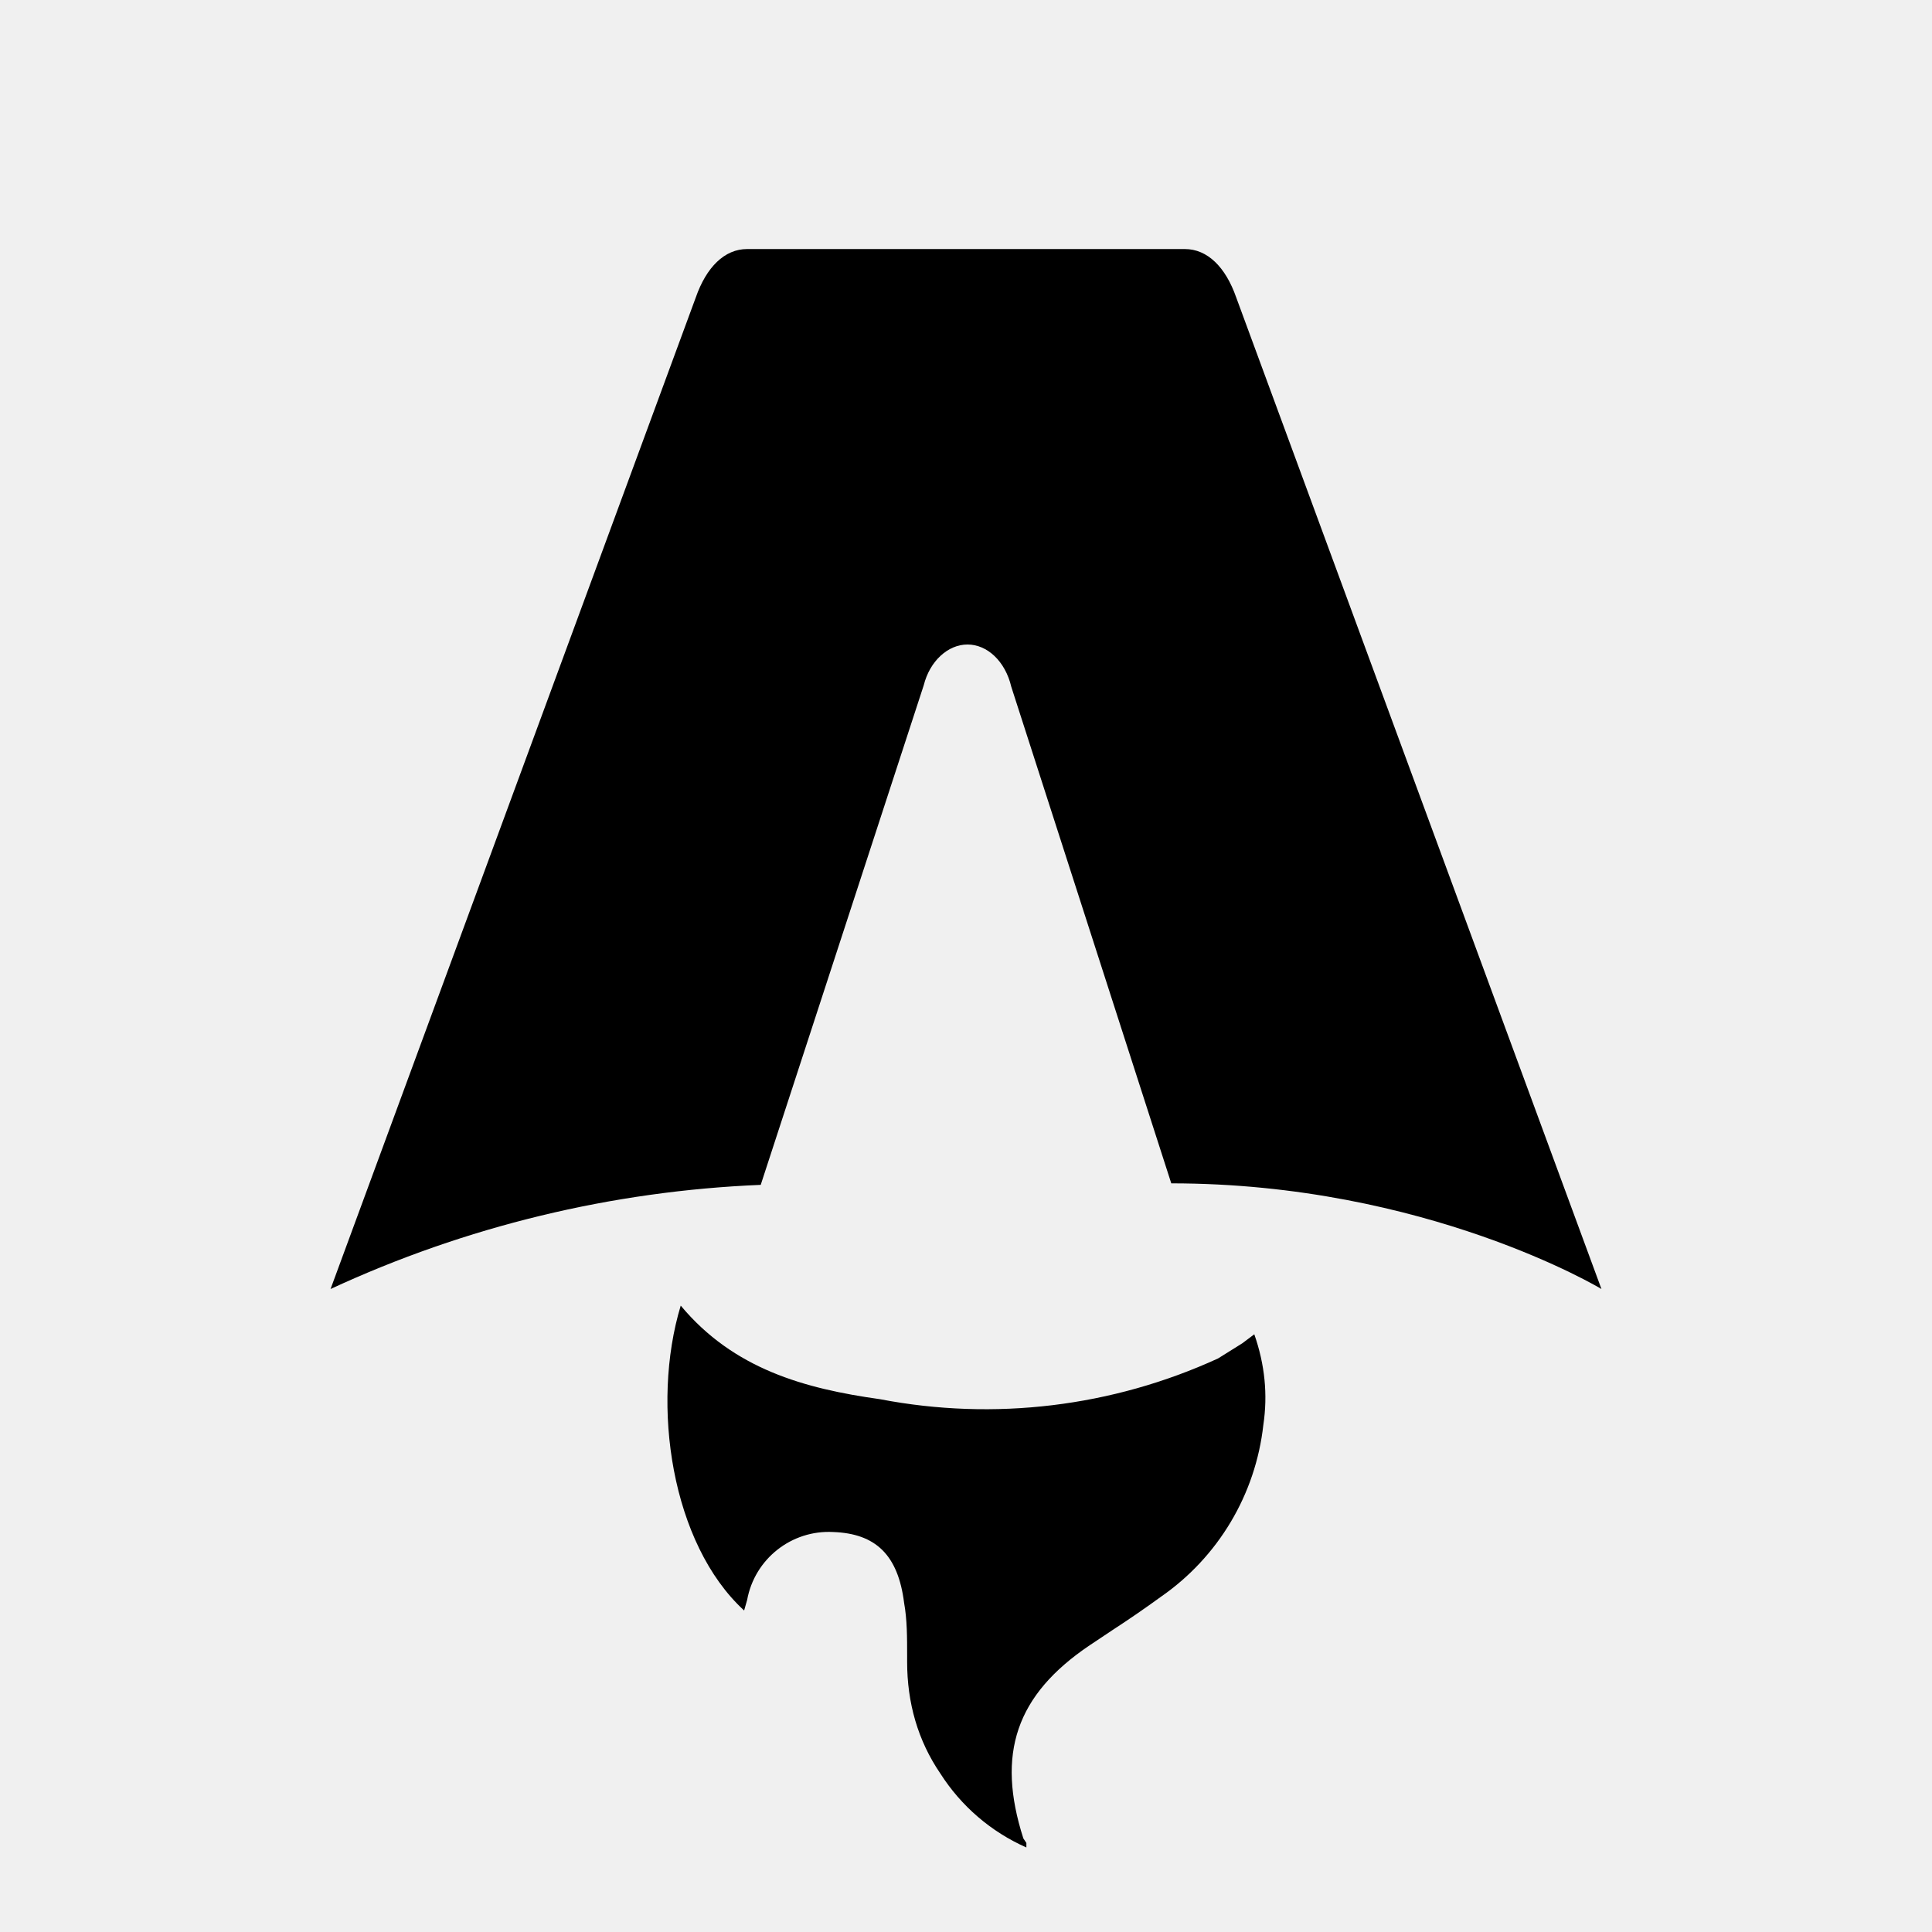
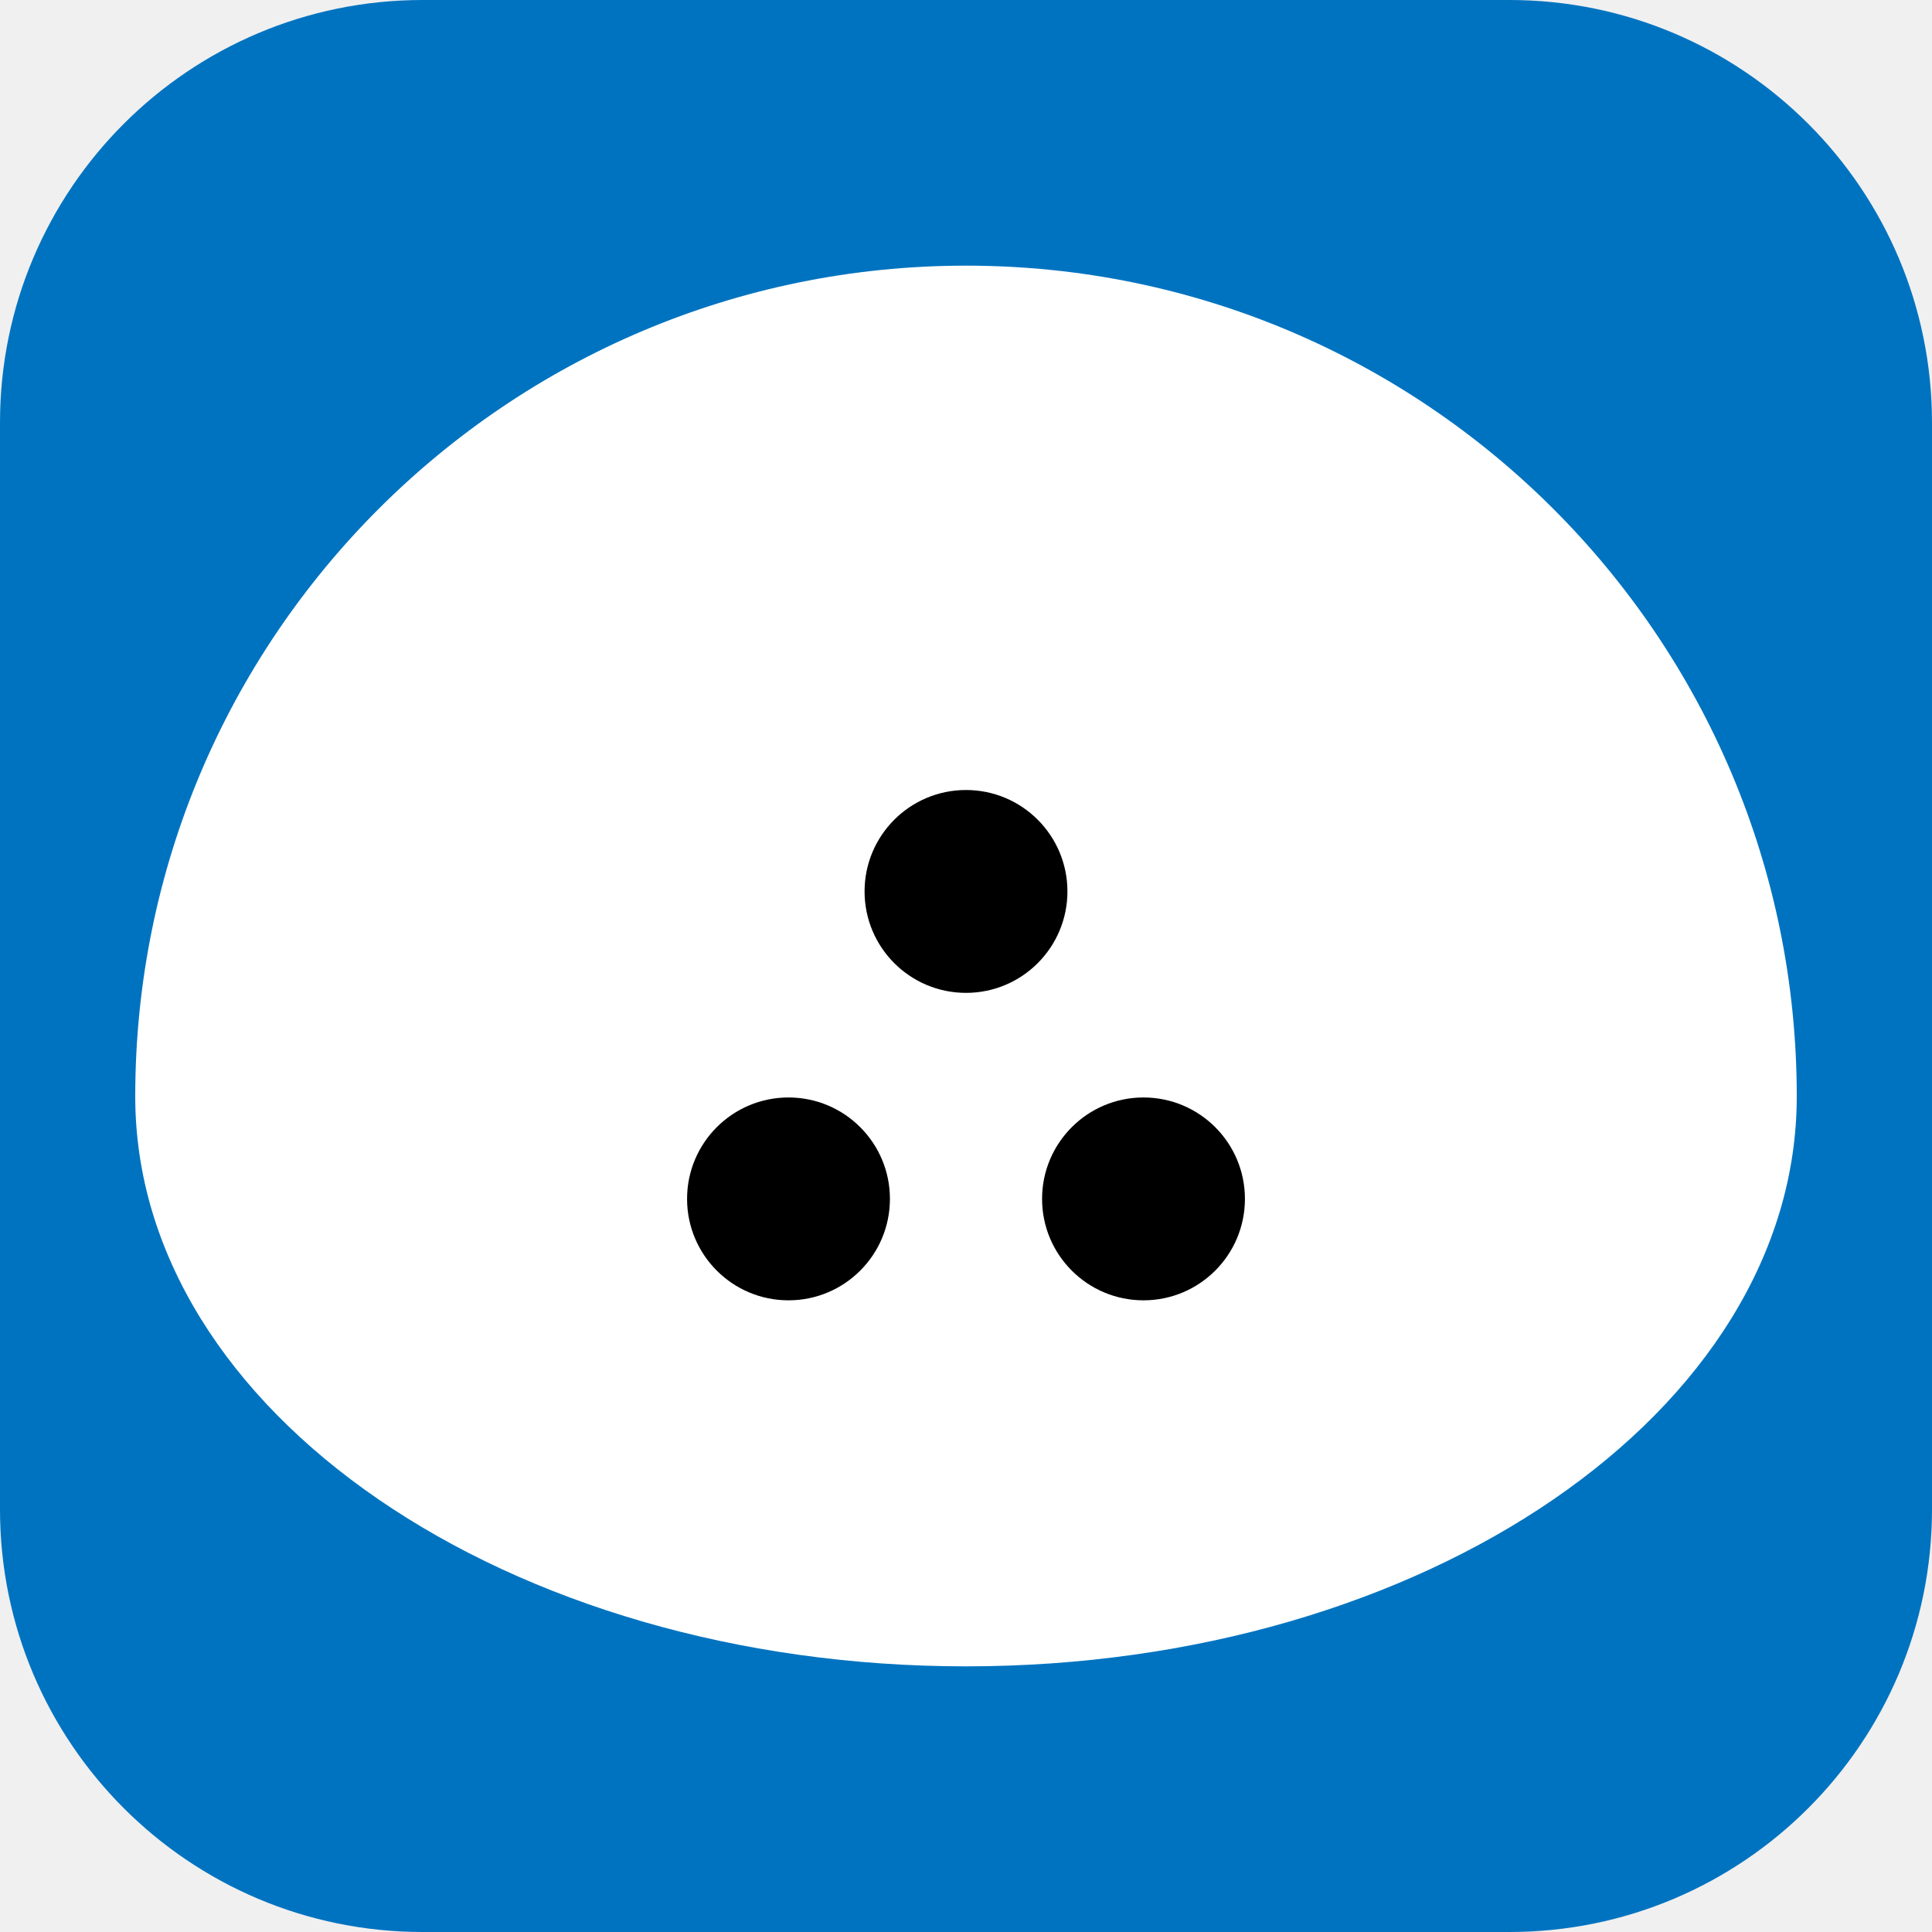
- <svg xmlns="http://www.w3.org/2000/svg" fill="none" viewBox="0 0 128 128">
-   <path d="M50.4 78.5a75.1 75.1 0 0 0-28.5 6.9l24.2-65.7c.7-2 1.9-3.2 3.4-3.2h29c1.5 0 2.7 1.2 3.4 3.2l24.2 65.7s-11.6-7-28.5-7L67 45.5c-.4-1.7-1.6-2.8-2.9-2.8-1.3 0-2.5 1.1-2.9 2.7L50.4 78.5Zm-1.1 28.2Zm-4.2-20.2c-2 6.6-.6 15.8 4.2 20.2a17.5 17.5 0 0 1 .2-.7 5.5 5.5 0 0 1 5.7-4.5c2.8.1 4.3 1.5 4.7 4.7.2 1.1.2 2.3.2 3.5v.4c0 2.7.7 5.2 2.2 7.4a13 13 0 0 0 5.7 4.9v-.3l-.2-.3c-1.8-5.6-.5-9.5 4.4-12.8l1.5-1a73 73 0 0 0 3.2-2.2 16 16 0 0 0 6.8-11.4c.3-2 .1-4-.6-6l-.8.6-1.6 1a37 37 0 0 1-22.4 2.7c-5-.7-9.7-2-13.2-6.2Z" />
-   <style>
-         path { fill: #000; }
-         @media (prefers-color-scheme: dark) {
-             path { fill: #FFF; }
-         }
-     </style>
+ <svg xmlns="http://www.w3.org/2000/svg" viewBox="0 0 64 64">
+   <rect width="64" height="64" rx="14" fill="#0073C0" />
+   <path d="M4.48 36.32A27.52 27.52 0 0 1 59.52 36.32A27.52 18.88 0 0 1 4.48 36.32Z" fill="#FFFFFF" />
+   <g fill="#000000">
+     <circle cx="32" cy="29.53" r="3.36" />
+     <circle cx="26.12" cy="39.715" r="3.36" />
+     <circle cx="37.88" cy="39.715" r="3.36" />
+   </g>
</svg>
